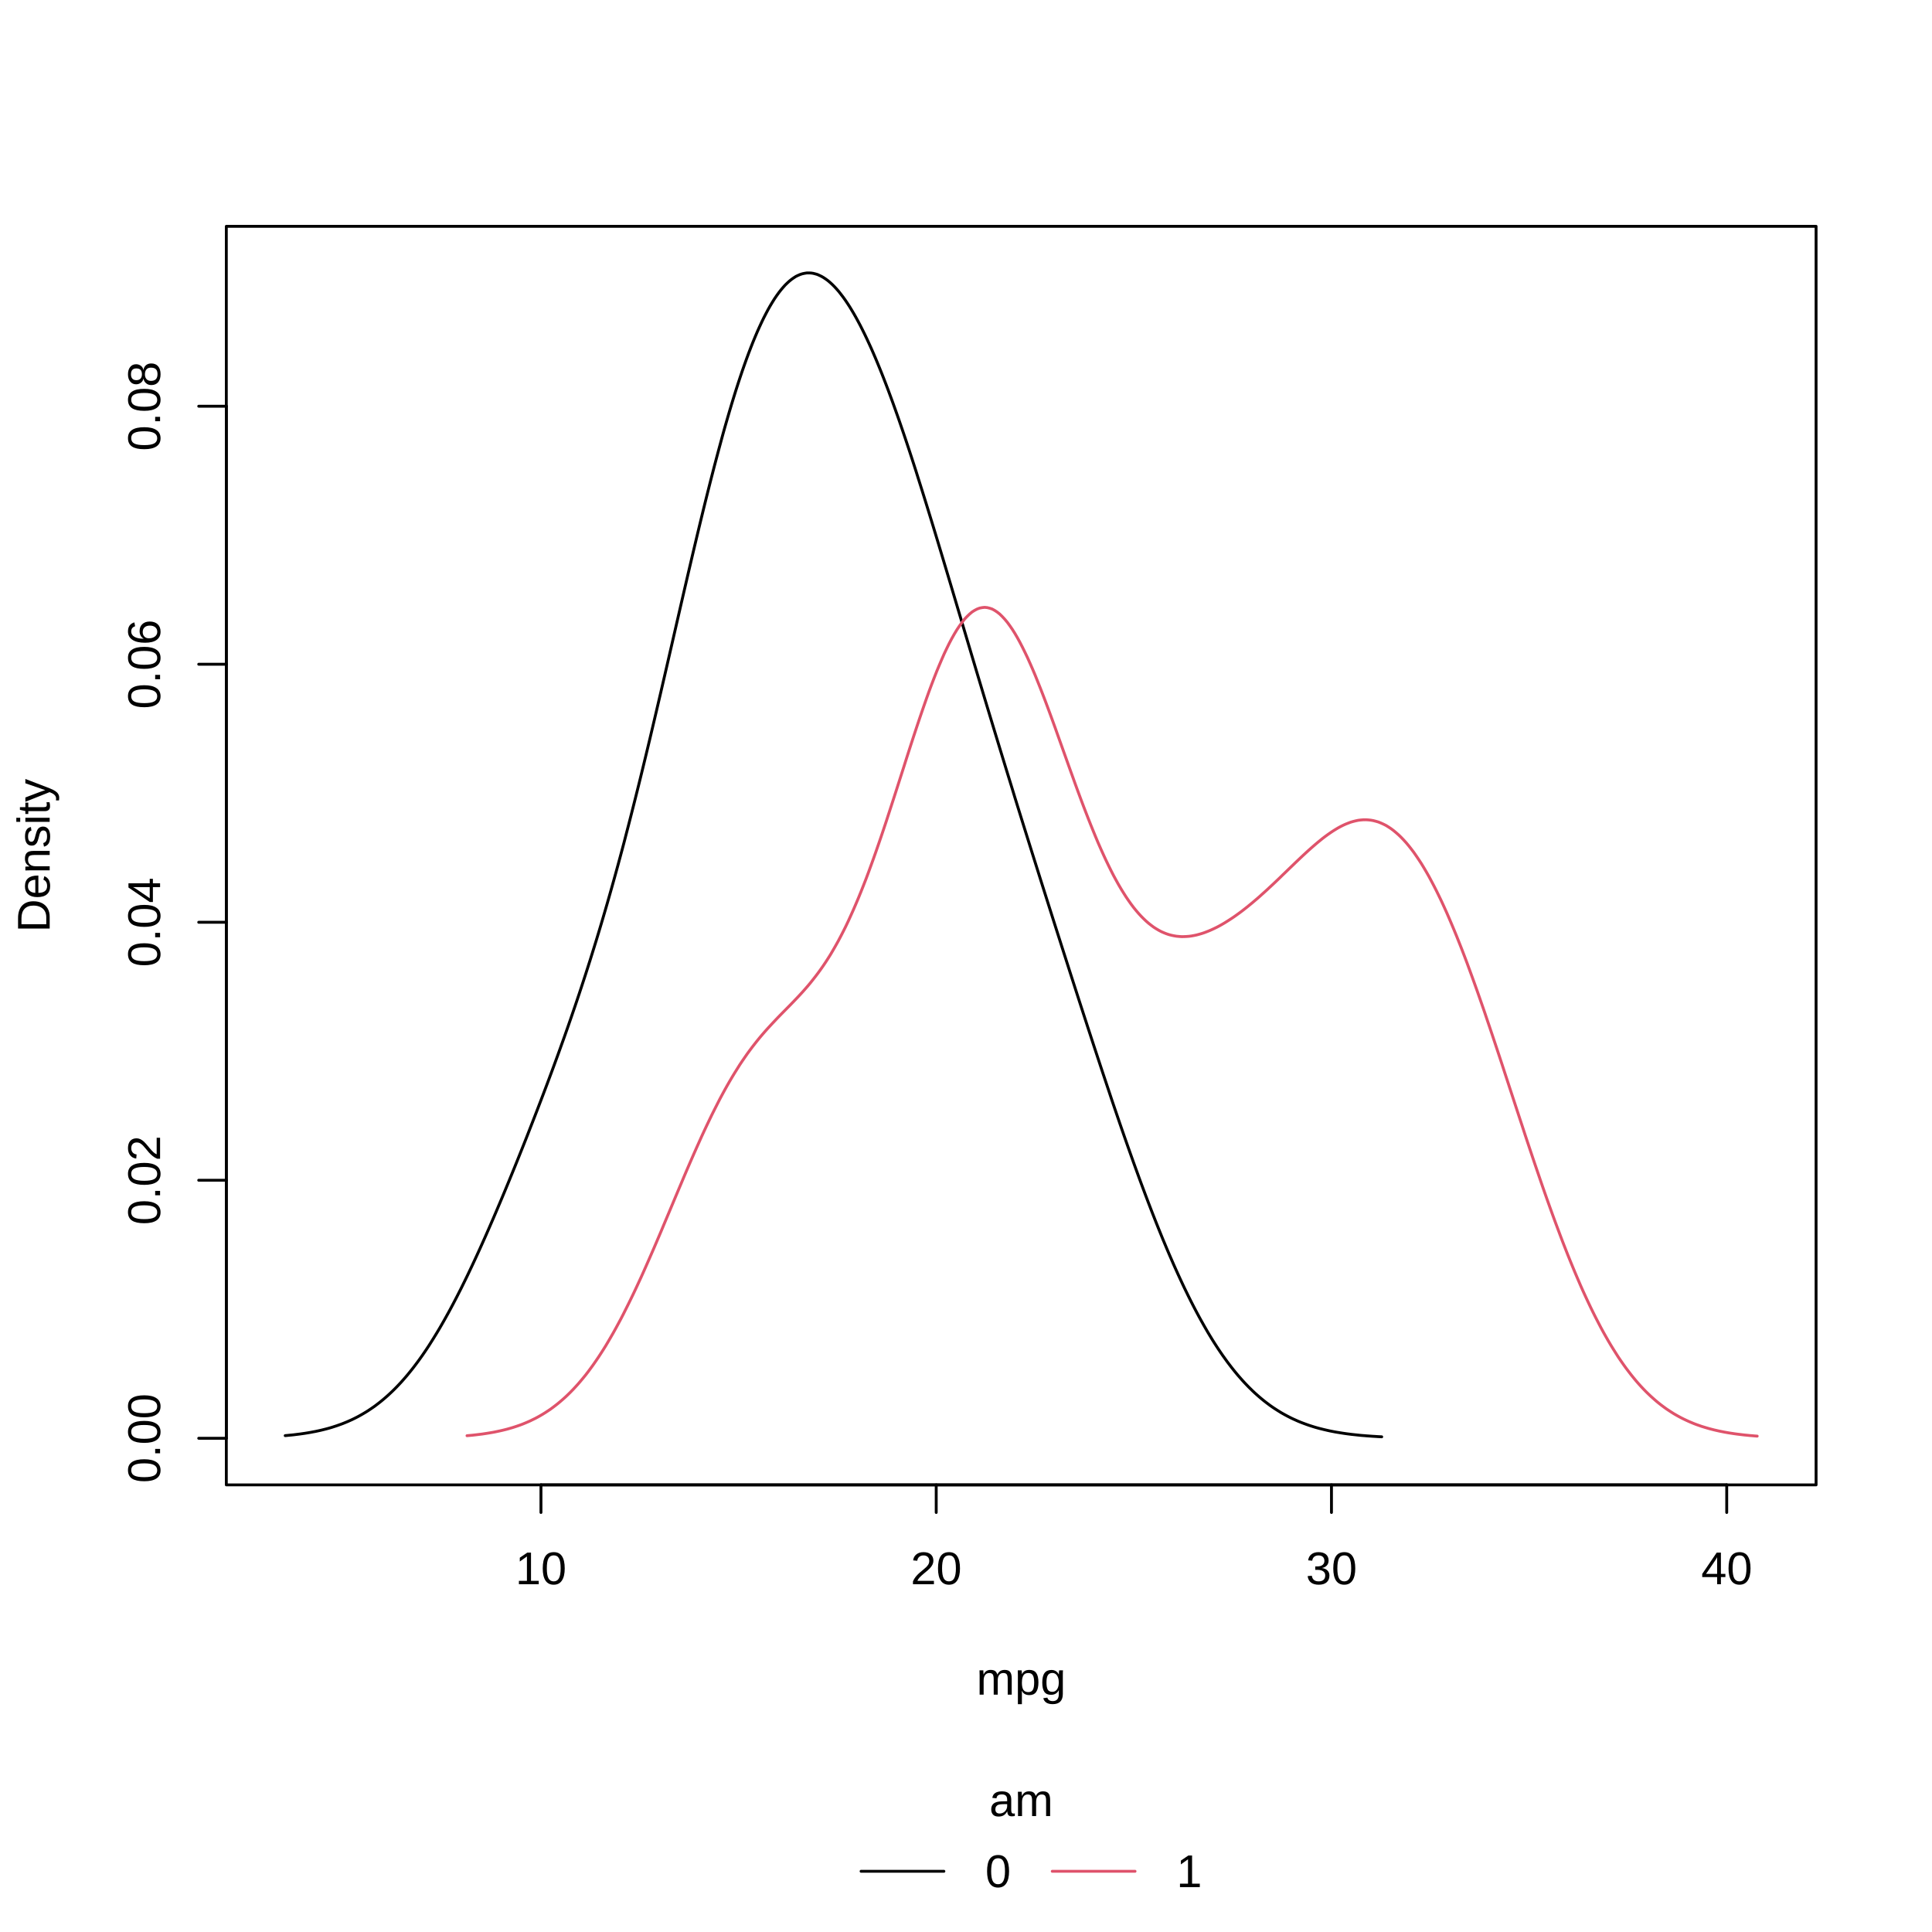
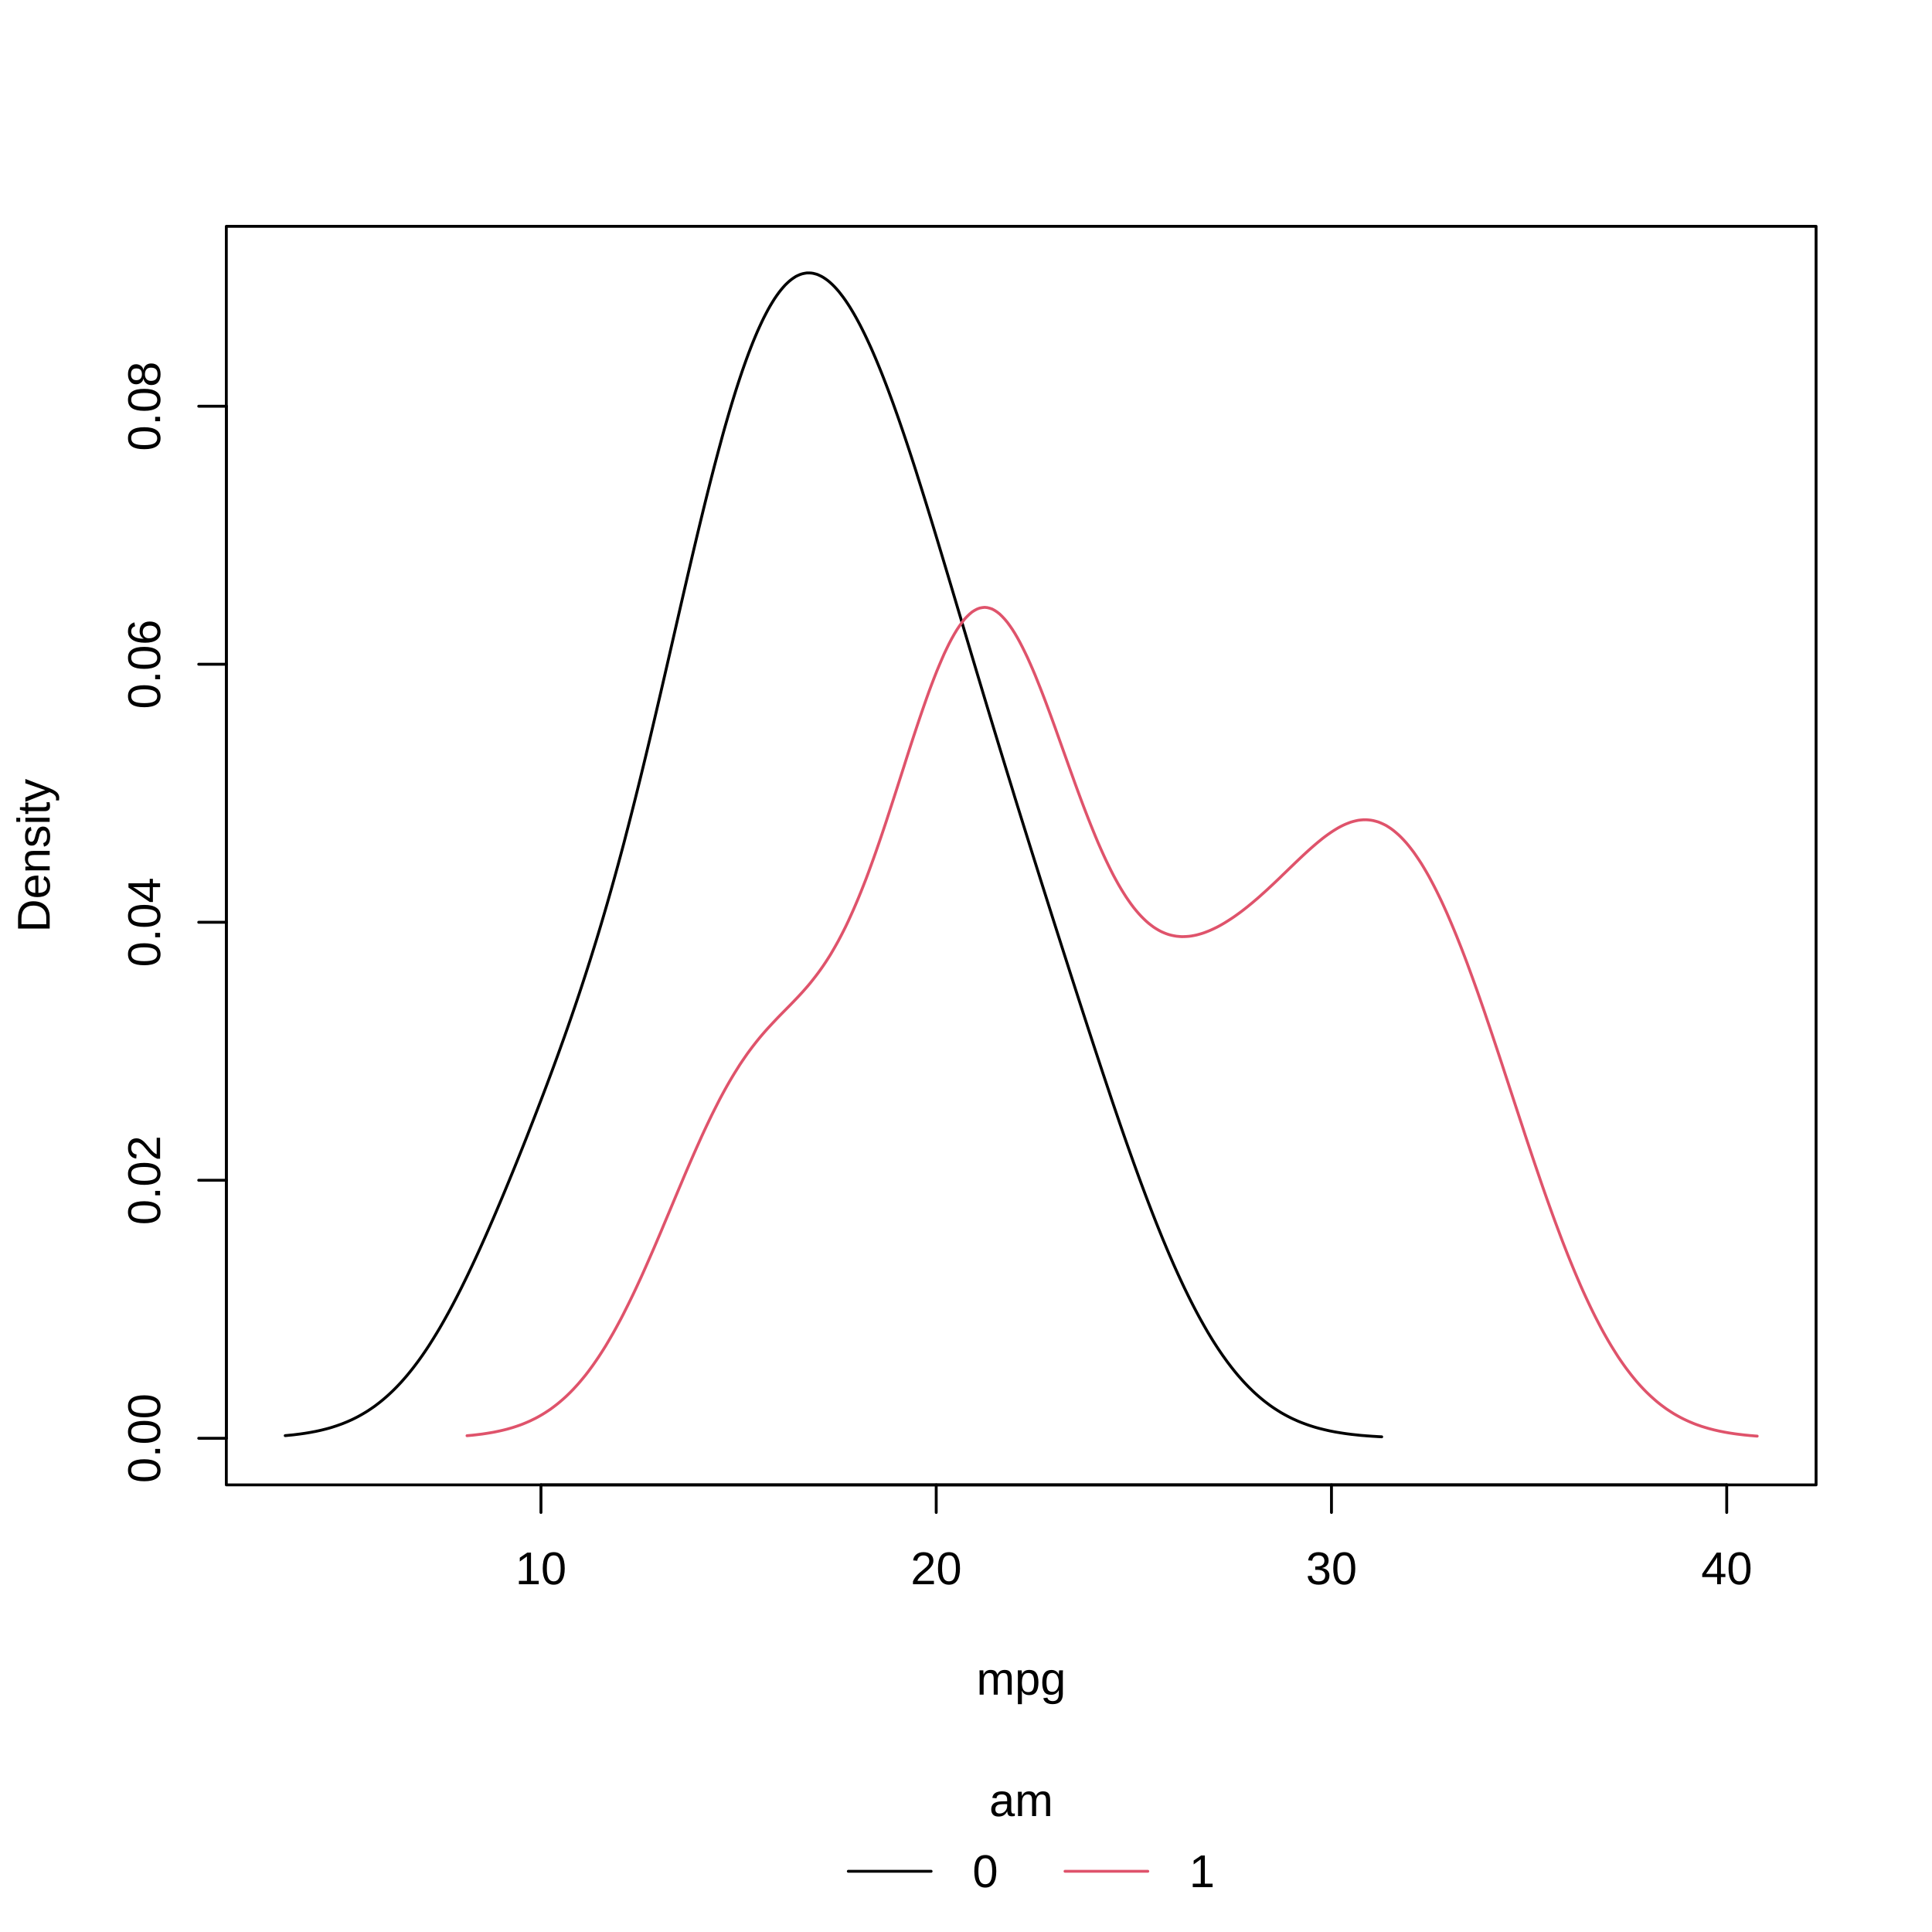
<svg xmlns="http://www.w3.org/2000/svg" width="504.00pt" height="504.00pt" viewBox="0 0 504.00 504.00">
  <g class="svglite">
    <defs>
      <style type="text/css">
    .svglite line, .svglite polyline, .svglite polygon, .svglite path, .svglite rect, .svglite circle {
      fill: none;
      stroke: #000000;
      stroke-linecap: round;
      stroke-linejoin: round;
      stroke-miterlimit: 10.00;
    }
    .svglite text {
      white-space: pre;
    }
    .svglite g.glyphgroup path {
      fill: inherit;
      stroke: none;
    }
  </style>
    </defs>
    <rect width="100%" height="100%" style="stroke: none; fill: #FFFFFF;" />
    <defs>
      <clipPath id="cpMC4wMHw1MDQuMDB8MC4wMHw1MDQuMDA=">
        <rect x="0.00" y="0.00" width="504.00" height="504.00" />
      </clipPath>
    </defs>
    <g clip-path="url(#cpMC4wMHw1MDQuMDB8MC4wMHw1MDQuMDA=)">
-       <line x1="224.63" y1="488.16" x2="246.23" y2="488.16" style="stroke-width: 0.75;" />
-       <line x1="274.50" y1="488.16" x2="296.10" y2="488.16" style="stroke-width: 0.75; stroke: #DF536B;" />
+       <line x1="221.30" y1="488.16" x2="242.90" y2="488.16" style="stroke-width: 0.75;" />
+       <line x1="277.83" y1="488.16" x2="299.43" y2="488.16" style="stroke-width: 0.75; stroke: #DF536B;" />
      <text x="266.40" y="473.76" text-anchor="middle" style="font-size: 12.00px; font-family: &quot;Liberation Sans&quot;;" textLength="16.67px" lengthAdjust="spacingAndGlyphs">am</text>
-       <text x="257.03" y="492.29" style="font-size: 12.00px; font-family: &quot;Liberation Sans&quot;;" textLength="6.67px" lengthAdjust="spacingAndGlyphs">0</text>
-       <text x="306.90" y="492.29" style="font-size: 12.00px; font-family: &quot;Liberation Sans&quot;;" textLength="6.67px" lengthAdjust="spacingAndGlyphs">1</text>
+       <text x="253.70" y="492.29" style="font-size: 12.00px; font-family: &quot;Liberation Sans&quot;;" textLength="13.33px" lengthAdjust="spacingAndGlyphs">0  </text>
+       <text x="310.23" y="492.29" style="font-size: 12.00px; font-family: &quot;Liberation Sans&quot;;" textLength="6.67px" lengthAdjust="spacingAndGlyphs">1</text>
    </g>
    <defs>
      <clipPath id="cpMC4wMHw1MDQuMDB8MC4wMHw0NDQuOTY=">
        <rect x="0.00" y="0.00" width="504.00" height="444.96" />
      </clipPath>
    </defs>
    <g clip-path="url(#cpMC4wMHw1MDQuMDB8MC4wMHw0NDQuOTY=)">
      <text x="266.40" y="442.08" text-anchor="middle" style="font-size: 12.00px; font-family: &quot;Liberation Sans&quot;;" textLength="23.34px" lengthAdjust="spacingAndGlyphs">mpg</text>
      <text transform="translate(12.96,223.20) rotate(-90)" text-anchor="middle" style="font-size: 12.00px; font-family: &quot;Liberation Sans&quot;;" textLength="40.02px" lengthAdjust="spacingAndGlyphs">Density</text>
    </g>
    <g clip-path="url(#cpMC4wMHw1MDQuMDB8MC4wMHw1MDQuMDA=)">
      <line x1="141.12" y1="387.36" x2="450.45" y2="387.36" style="stroke-width: 0.75;" />
      <line x1="141.12" y1="387.36" x2="141.12" y2="394.56" style="stroke-width: 0.75;" />
      <line x1="244.23" y1="387.36" x2="244.23" y2="394.56" style="stroke-width: 0.75;" />
      <line x1="347.34" y1="387.36" x2="347.34" y2="394.56" style="stroke-width: 0.75;" />
      <line x1="450.45" y1="387.36" x2="450.45" y2="394.56" style="stroke-width: 0.75;" />
      <text x="141.12" y="413.28" text-anchor="middle" style="font-size: 12.00px; font-family: &quot;Liberation Sans&quot;;" textLength="13.34px" lengthAdjust="spacingAndGlyphs">10</text>
      <text x="244.23" y="413.28" text-anchor="middle" style="font-size: 12.00px; font-family: &quot;Liberation Sans&quot;;" textLength="13.34px" lengthAdjust="spacingAndGlyphs">20</text>
      <text x="347.34" y="413.28" text-anchor="middle" style="font-size: 12.00px; font-family: &quot;Liberation Sans&quot;;" textLength="13.34px" lengthAdjust="spacingAndGlyphs">30</text>
      <text x="450.45" y="413.28" text-anchor="middle" style="font-size: 12.00px; font-family: &quot;Liberation Sans&quot;;" textLength="13.34px" lengthAdjust="spacingAndGlyphs">40</text>
      <line x1="59.04" y1="375.20" x2="59.04" y2="105.97" style="stroke-width: 0.75;" />
      <line x1="59.04" y1="375.20" x2="51.84" y2="375.20" style="stroke-width: 0.75;" />
      <line x1="59.04" y1="307.89" x2="51.84" y2="307.89" style="stroke-width: 0.75;" />
      <line x1="59.04" y1="240.59" x2="51.84" y2="240.59" style="stroke-width: 0.75;" />
      <line x1="59.04" y1="173.28" x2="51.84" y2="173.28" style="stroke-width: 0.75;" />
      <line x1="59.04" y1="105.97" x2="51.84" y2="105.97" style="stroke-width: 0.75;" />
      <text transform="translate(41.76,375.20) rotate(-90)" text-anchor="middle" style="font-size: 12.00px; font-family: &quot;Liberation Sans&quot;;" textLength="23.34px" lengthAdjust="spacingAndGlyphs">0.00</text>
      <text transform="translate(41.76,307.89) rotate(-90)" text-anchor="middle" style="font-size: 12.00px; font-family: &quot;Liberation Sans&quot;;" textLength="23.34px" lengthAdjust="spacingAndGlyphs">0.02</text>
      <text transform="translate(41.76,240.59) rotate(-90)" text-anchor="middle" style="font-size: 12.00px; font-family: &quot;Liberation Sans&quot;;" textLength="23.34px" lengthAdjust="spacingAndGlyphs">0.04</text>
      <text transform="translate(41.76,173.28) rotate(-90)" text-anchor="middle" style="font-size: 12.00px; font-family: &quot;Liberation Sans&quot;;" textLength="23.34px" lengthAdjust="spacingAndGlyphs">0.06</text>
      <text transform="translate(41.76,105.97) rotate(-90)" text-anchor="middle" style="font-size: 12.00px; font-family: &quot;Liberation Sans&quot;;" textLength="23.34px" lengthAdjust="spacingAndGlyphs">0.08</text>
      <polygon points="59.04,387.36 473.76,387.36 473.76,59.04 59.04,59.04 " style="stroke-width: 0.75;" />
    </g>
    <defs>
      <clipPath id="cpNTkuMDR8NDczLjc2fDU5LjA0fDM4Ny4zNg==">
        <rect x="59.04" y="59.04" width="414.72" height="328.32" />
      </clipPath>
    </defs>
    <g clip-path="url(#cpNTkuMDR8NDczLjc2fDU5LjA0fDM4Ny4zNg==)">
      <polyline points="74.40,374.51 74.96,374.46 75.52,374.40 76.08,374.35 76.64,374.29 77.20,374.22 77.76,374.15 78.32,374.08 78.88,374.00 79.44,373.92 80.00,373.83 80.56,373.74 81.12,373.64 81.68,373.53 82.24,373.43 82.80,373.31 83.36,373.19 83.92,373.06 84.48,372.92 85.04,372.78 85.60,372.63 86.16,372.47 86.72,372.30 87.27,372.12 87.83,371.94 88.39,371.74 88.95,371.54 89.51,371.33 90.07,371.10 90.63,370.87 91.19,370.62 91.75,370.37 92.31,370.10 92.87,369.82 93.43,369.53 93.99,369.22 94.55,368.90 95.11,368.57 95.67,368.23 96.23,367.87 96.79,367.49 97.35,367.11 97.91,366.71 98.47,366.28 99.03,365.85 99.59,365.40 100.15,364.93 100.71,364.45 101.27,363.95 101.83,363.43 102.39,362.90 102.95,362.35 103.51,361.78 104.07,361.19 104.63,360.59 105.19,359.96 105.75,359.32 106.31,358.66 106.87,357.97 107.43,357.28 107.99,356.56 108.55,355.82 109.11,355.07 109.67,354.29 110.23,353.50 110.79,352.68 111.35,351.85 111.91,351.00 112.46,350.13 113.02,349.24 113.58,348.33 114.14,347.41 114.70,346.47 115.26,345.50 115.82,344.52 116.38,343.52 116.94,342.51 117.50,341.48 118.06,340.43 118.62,339.36 119.18,338.28 119.74,337.18 120.30,336.08 120.86,334.94 121.42,333.80 121.98,332.65 122.54,331.47 123.10,330.29 123.66,329.09 124.22,327.88 124.78,326.66 125.34,325.43 125.90,324.18 126.46,322.93 127.02,321.66 127.58,320.38 128.14,319.09 128.70,317.80 129.26,316.49 129.82,315.17 130.38,313.85 130.94,312.52 131.50,311.18 132.06,309.83 132.62,308.48 133.18,307.11 133.74,305.74 134.30,304.37 134.86,302.98 135.42,301.59 135.98,300.19 136.54,298.79 137.10,297.38 137.66,295.96 138.21,294.54 138.77,293.11 139.33,291.67 139.89,290.22 140.45,288.77 141.01,287.31 141.57,285.84 142.13,284.36 142.69,282.88 143.25,281.38 143.81,279.88 144.37,278.37 144.93,276.84 145.49,275.31 146.05,273.76 146.61,272.20 147.17,270.64 147.73,269.05 148.29,267.46 148.85,265.85 149.41,264.22 149.97,262.59 150.53,260.93 151.09,259.26 151.65,257.57 152.21,255.86 152.77,254.14 153.33,252.39 153.89,250.64 154.45,248.85 155.01,247.05 155.57,245.24 156.13,243.39 156.69,241.53 157.25,239.64 157.81,237.73 158.37,235.81 158.93,233.85 159.49,231.88 160.05,229.88 160.61,227.86 161.17,225.82 161.73,223.75 162.29,221.67 162.85,219.56 163.40,217.42 163.96,215.27 164.52,213.09 165.08,210.89 165.64,208.67 166.20,206.43 166.76,204.18 167.32,201.90 167.88,199.60 168.44,197.29 169.00,194.96 169.56,192.62 170.12,190.25 170.68,187.88 171.24,185.49 171.80,183.09 172.36,180.69 172.92,178.27 173.48,175.85 174.04,173.42 174.60,170.98 175.16,168.55 175.72,166.11 176.28,163.67 176.84,161.23 177.40,158.79 177.96,156.36 178.52,153.94 179.08,151.52 179.64,149.11 180.20,146.72 180.76,144.33 181.32,141.97 181.88,139.61 182.44,137.28 183.00,134.97 183.56,132.67 184.12,130.40 184.68,128.16 185.24,125.94 185.80,123.75 186.36,121.58 186.92,119.46 187.48,117.36 188.04,115.29 188.59,113.26 189.15,111.26 189.71,109.32 190.27,107.40 190.83,105.52 191.39,103.69 191.95,101.89 192.51,100.15 193.07,98.45 193.63,96.79 194.19,95.19 194.75,93.62 195.31,92.11 195.87,90.65 196.43,89.23 196.99,87.88 197.55,86.56 198.11,85.31 198.67,84.10 199.23,82.94 199.79,81.85 200.35,80.79 200.91,79.80 201.47,78.87 202.03,77.97 202.59,77.15 203.15,76.37 203.71,75.65 204.27,74.99 204.83,74.36 205.39,73.82 205.95,73.31 206.51,72.86 207.07,72.47 207.63,72.11 208.19,71.84 208.75,71.60 209.31,71.42 209.87,71.30 210.43,71.21 210.99,71.20 211.55,71.22 212.11,71.30 212.67,71.44 213.23,71.60 213.78,71.85 214.34,72.12 214.90,72.45 215.46,72.83 216.02,73.24 216.58,73.72 217.14,74.24 217.70,74.80 218.26,75.41 218.82,76.05 219.38,76.77 219.94,77.50 220.50,78.28 221.06,79.11 221.62,79.97 222.18,80.89 222.74,81.83 223.30,82.82 223.86,83.85 224.42,84.90 224.98,86.01 225.54,87.14 226.10,88.31 226.66,89.52 227.22,90.74 227.78,92.02 228.34,93.32 228.90,94.66 229.46,96.02 230.02,97.41 230.58,98.84 231.14,100.29 231.70,101.76 232.26,103.27 232.82,104.79 233.38,106.35 233.94,107.92 234.50,109.51 235.06,111.14 235.62,112.77 236.18,114.43 236.74,116.11 237.30,117.80 237.86,119.51 238.42,121.24 238.98,122.98 239.53,124.74 240.09,126.51 240.65,128.29 241.21,130.08 241.77,131.89 242.33,133.71 242.89,135.53 243.45,137.36 244.01,139.20 244.57,141.05 245.13,142.91 245.69,144.76 246.25,146.63 246.81,148.50 247.37,150.37 247.93,152.24 248.49,154.12 249.05,156.00 249.61,157.88 250.17,159.76 250.73,161.64 251.29,163.52 251.85,165.40 252.41,167.28 252.97,169.16 253.53,171.04 254.09,172.91 254.65,174.79 255.21,176.66 255.77,178.52 256.33,180.39 256.89,182.25 257.45,184.11 258.01,185.96 258.57,187.81 259.13,189.66 259.69,191.50 260.25,193.34 260.81,195.18 261.37,197.01 261.93,198.84 262.49,200.67 263.05,202.49 263.61,204.30 264.17,206.12 264.72,207.93 265.28,209.74 265.84,211.54 266.40,213.34 266.96,215.14 267.52,216.93 268.08,218.72 268.64,220.51 269.20,222.30 269.76,224.08 270.32,225.86 270.88,227.64 271.44,229.42 272.00,231.19 272.56,232.96 273.12,234.73 273.68,236.50 274.24,238.26 274.80,240.03 275.36,241.79 275.92,243.55 276.48,245.30 277.04,247.06 277.60,248.81 278.16,250.56 278.72,252.31 279.28,254.06 279.84,255.80 280.40,257.54 280.96,259.28 281.52,261.02 282.08,262.75 282.64,264.48 283.20,266.20 283.76,267.93 284.32,269.64 284.88,271.36 285.44,273.07 286.00,274.77 286.56,276.47 287.12,278.17 287.68,279.86 288.24,281.54 288.80,283.22 289.36,284.89 289.91,286.55 290.47,288.21 291.03,289.85 291.59,291.49 292.15,293.13 292.71,294.75 293.27,296.36 293.83,297.96 294.39,299.55 294.95,301.13 295.51,302.70 296.07,304.26 296.63,305.80 297.19,307.34 297.75,308.86 298.31,310.36 298.87,311.86 299.43,313.34 299.99,314.80 300.55,316.25 301.11,317.68 301.67,319.10 302.23,320.50 302.79,321.88 303.35,323.26 303.91,324.60 304.47,325.94 305.03,327.25 305.59,328.54 306.15,329.83 306.71,331.08 307.27,332.32 307.83,333.54 308.39,334.74 308.95,335.93 309.51,337.08 310.07,338.23 310.63,339.35 311.19,340.45 311.75,341.53 312.31,342.59 312.87,343.63 313.43,344.64 313.99,345.64 314.55,346.62 315.10,347.57 315.66,348.50 316.22,349.42 316.78,350.31 317.34,351.18 317.90,352.03 318.46,352.86 319.02,353.67 319.58,354.45 320.14,355.23 320.70,355.97 321.26,356.70 321.82,357.41 322.38,358.10 322.94,358.77 323.50,359.41 324.06,360.05 324.62,360.66 325.18,361.25 325.74,361.83 326.30,362.38 326.86,362.93 327.42,363.45 327.98,363.95 328.54,364.44 329.10,364.91 329.66,365.37 330.22,365.81 330.78,366.23 331.34,366.65 331.90,367.04 332.46,367.42 333.02,367.78 333.58,368.13 334.14,368.48 334.70,368.80 335.26,369.11 335.82,369.41 336.38,369.70 336.94,369.98 337.50,370.24 338.06,370.49 338.62,370.74 339.18,370.97 339.74,371.19 340.30,371.40 340.85,371.60 341.41,371.80 341.97,371.98 342.53,372.16 343.09,372.33 343.65,372.49 344.21,372.64 344.77,372.78 345.33,372.92 345.89,373.05 346.45,373.18 347.01,373.30 347.57,373.41 348.13,373.52 348.69,373.62 349.25,373.71 349.81,373.80 350.37,373.89 350.93,373.97 351.49,374.05 352.05,374.12 352.61,374.19 353.17,374.25 353.73,374.31 354.29,374.37 354.85,374.43 355.41,374.48 355.97,374.52 356.53,374.57 357.09,374.61 357.65,374.65 358.21,374.69 358.77,374.72 359.33,374.76 359.89,374.79 360.45,374.82 " style="stroke-width: 0.75;" />
      <polyline points="121.83,374.53 122.49,374.47 123.15,374.41 123.81,374.34 124.46,374.26 125.12,374.18 125.78,374.10 126.44,374.00 127.10,373.90 127.76,373.79 128.42,373.68 129.07,373.56 129.73,373.42 130.39,373.28 131.05,373.13 131.71,372.97 132.37,372.80 133.03,372.61 133.69,372.42 134.34,372.21 135.00,371.99 135.66,371.76 136.32,371.51 136.98,371.24 137.64,370.96 138.30,370.67 138.95,370.35 139.61,370.03 140.27,369.68 140.93,369.31 141.59,368.92 142.25,368.51 142.91,368.08 143.57,367.64 144.22,367.16 144.88,366.66 145.54,366.14 146.20,365.59 146.86,365.02 147.52,364.43 148.18,363.80 148.83,363.16 149.49,362.48 150.15,361.77 150.81,361.04 151.47,360.27 152.13,359.48 152.79,358.67 153.45,357.81 154.10,356.93 154.76,356.02 155.42,355.07 156.08,354.10 156.74,353.09 157.40,352.06 158.06,351.00 158.71,349.90 159.37,348.77 160.03,347.62 160.69,346.43 161.35,345.21 162.01,343.98 162.67,342.70 163.32,341.40 163.98,340.08 164.64,338.73 165.30,337.36 165.96,335.96 166.62,334.54 167.28,333.11 167.94,331.64 168.59,330.17 169.25,328.67 169.91,327.16 170.57,325.64 171.23,324.10 171.89,322.55 172.55,321.00 173.20,319.43 173.86,317.86 174.52,316.29 175.18,314.72 175.84,313.14 176.50,311.57 177.16,310.00 177.82,308.44 178.47,306.89 179.13,305.34 179.79,303.81 180.45,302.29 181.11,300.78 181.77,299.29 182.43,297.82 183.08,296.37 183.74,294.94 184.40,293.54 185.06,292.16 185.72,290.79 186.38,289.47 187.04,288.17 187.69,286.89 188.35,285.65 189.01,284.43 189.67,283.25 190.33,282.10 190.99,280.98 191.65,279.89 192.31,278.84 192.96,277.80 193.62,276.81 194.28,275.85 194.94,274.90 195.60,274.00 196.26,273.12 196.92,272.27 197.57,271.45 198.23,270.64 198.89,269.86 199.55,269.10 200.21,268.36 200.87,267.64 201.53,266.93 202.19,266.23 202.84,265.54 203.50,264.86 204.16,264.19 204.82,263.52 205.48,262.85 206.14,262.18 206.80,261.50 207.45,260.82 208.11,260.13 208.77,259.42 209.43,258.70 210.09,257.95 210.75,257.19 211.41,256.40 212.06,255.58 212.72,254.74 213.38,253.87 214.04,252.96 214.70,252.02 215.36,251.04 216.02,250.02 216.68,248.97 217.33,247.86 217.99,246.71 218.65,245.53 219.31,244.28 219.97,243.00 220.63,241.68 221.29,240.29 221.94,238.86 222.60,237.39 223.26,235.86 223.92,234.30 224.58,232.68 225.24,231.02 225.90,229.33 226.56,227.57 227.21,225.79 227.87,223.97 228.53,222.10 229.19,220.20 229.85,218.28 230.51,216.32 231.17,214.34 231.82,212.34 232.48,210.31 233.14,208.28 233.80,206.23 234.46,204.17 235.12,202.11 235.78,200.05 236.43,197.99 237.09,195.94 237.75,193.90 238.41,191.88 239.07,189.88 239.73,187.91 240.39,185.97 241.05,184.06 241.70,182.20 242.36,180.36 243.02,178.59 243.68,176.87 244.34,175.19 245.00,173.60 245.66,172.05 246.31,170.56 246.97,169.17 247.63,167.83 248.29,166.58 248.95,165.41 249.61,164.31 250.27,163.32 250.93,162.41 251.58,161.56 252.24,160.86 252.90,160.22 253.56,159.66 254.22,159.24 254.88,158.89 255.54,158.64 256.19,158.51 256.85,158.44 257.51,158.50 258.17,158.66 258.83,158.88 259.49,159.24 260.15,159.68 260.80,160.19 261.46,160.84 262.12,161.55 262.78,162.34 263.44,163.24 264.10,164.20 264.76,165.25 265.42,166.38 266.07,167.57 266.73,168.85 267.39,170.19 268.05,171.57 268.71,173.04 269.37,174.55 270.03,176.11 270.68,177.73 271.34,179.38 272.00,181.07 272.66,182.80 273.32,184.56 273.98,186.34 274.64,188.15 275.30,189.97 275.95,191.81 276.61,193.65 277.27,195.50 277.93,197.35 278.59,199.20 279.25,201.04 279.91,202.87 280.56,204.69 281.22,206.49 281.88,208.27 282.54,210.03 283.20,211.75 283.86,213.45 284.52,215.12 285.18,216.75 285.83,218.34 286.49,219.91 287.15,221.41 287.81,222.88 288.47,224.31 289.13,225.68 289.79,227.02 290.44,228.30 291.10,229.52 291.76,230.71 292.42,231.84 293.08,232.91 293.74,233.95 294.40,234.92 295.05,235.84 295.71,236.72 296.37,237.53 297.03,238.30 297.69,239.02 298.35,239.68 299.01,240.31 299.67,240.88 300.32,241.39 300.98,241.88 301.64,242.30 302.30,242.69 302.96,243.04 303.62,243.33 304.28,243.59 304.93,243.81 305.59,243.98 306.25,244.12 306.91,244.23 307.57,244.29 308.23,244.34 308.89,244.33 309.55,244.30 310.20,244.25 310.86,244.16 311.52,244.04 312.18,243.90 312.84,243.72 313.50,243.53 314.16,243.31 314.81,243.06 315.47,242.80 316.13,242.51 316.79,242.20 317.45,241.88 318.11,241.53 318.77,241.16 319.42,240.78 320.08,240.37 320.74,239.95 321.40,239.52 322.06,239.07 322.72,238.60 323.38,238.12 324.04,237.63 324.69,237.12 325.35,236.60 326.01,236.06 326.67,235.52 327.33,234.96 327.99,234.40 328.65,233.82 329.30,233.23 329.96,232.64 330.62,232.04 331.28,231.42 331.94,230.81 332.60,230.19 333.26,229.56 333.92,228.93 334.57,228.29 335.23,227.66 335.89,227.02 336.55,226.38 337.21,225.75 337.87,225.11 338.53,224.48 339.18,223.86 339.84,223.24 340.50,222.63 341.16,222.02 341.82,221.43 342.48,220.85 343.14,220.28 343.79,219.73 344.45,219.19 345.11,218.66 345.77,218.16 346.43,217.68 347.09,217.22 347.75,216.78 348.41,216.37 349.06,215.98 349.72,215.62 350.38,215.29 351.04,214.99 351.70,214.73 352.36,214.48 353.02,214.29 353.67,214.13 354.33,213.99 354.99,213.91 355.65,213.86 356.31,213.85 356.97,213.89 357.63,213.96 358.29,214.08 358.94,214.25 359.60,214.44 360.26,214.71 360.92,215.01 361.58,215.34 362.24,215.75 362.90,216.19 363.55,216.68 364.21,217.23 364.87,217.81 365.53,218.45 366.19,219.14 366.85,219.87 367.51,220.66 368.16,221.49 368.82,222.36 369.48,223.31 370.14,224.29 370.80,225.30 371.46,226.39 372.12,227.51 372.78,228.67 373.43,229.89 374.09,231.14 374.75,232.44 375.41,233.79 376.07,235.16 376.73,236.60 377.39,238.06 378.04,239.56 378.70,241.11 379.36,242.69 380.02,244.30 380.68,245.96 381.34,247.63 382.00,249.35 382.66,251.09 383.31,252.86 383.97,254.66 384.63,256.49 385.29,258.33 385.95,260.21 386.61,262.10 387.27,264.01 387.92,265.94 388.58,267.88 389.24,269.84 389.90,271.82 390.56,273.80 391.22,275.79 391.88,277.79 392.53,279.80 393.19,281.81 393.85,283.83 394.51,285.84 395.17,287.86 395.83,289.87 396.49,291.88 397.15,293.88 397.80,295.88 398.46,297.87 399.12,299.84 399.78,301.81 400.44,303.77 401.10,305.70 401.76,307.63 402.41,309.53 403.07,311.42 403.73,313.29 404.39,315.13 405.05,316.96 405.71,318.76 406.37,320.53 407.03,322.29 407.68,324.01 408.34,325.70 409.00,327.38 409.66,329.01 410.32,330.62 410.98,332.21 411.64,333.75 412.29,335.27 412.95,336.76 413.61,338.20 414.27,339.62 414.93,341.01 415.59,342.36 416.25,343.68 416.91,344.96 417.56,346.21 418.22,347.43 418.88,348.61 419.54,349.76 420.20,350.88 420.86,351.95 421.52,353.00 422.17,354.02 422.83,354.99 423.49,355.94 424.15,356.86 424.81,357.73 425.47,358.59 426.13,359.41 426.78,360.20 427.44,360.96 428.10,361.69 428.76,362.39 429.42,363.07 430.08,363.71 430.74,364.33 431.40,364.92 432.05,365.49 432.71,366.03 433.37,366.55 434.03,367.04 434.69,367.52 435.35,367.96 436.01,368.39 436.66,368.80 437.32,369.18 437.98,369.55 438.64,369.90 439.30,370.23 439.96,370.54 440.62,370.84 441.28,371.12 441.93,371.39 442.59,371.64 443.25,371.87 443.91,372.10 444.57,372.30 445.23,372.50 445.89,372.69 446.54,372.86 447.20,373.03 447.86,373.18 448.52,373.33 449.18,373.46 449.84,373.59 450.50,373.71 451.15,373.82 451.81,373.92 452.47,374.02 453.13,374.11 453.79,374.19 454.45,374.27 455.11,374.35 455.77,374.41 456.42,374.48 457.08,374.53 457.74,374.59 458.40,374.64 " style="stroke-width: 0.75; stroke: #DF536B;" />
    </g>
  </g>
</svg>
